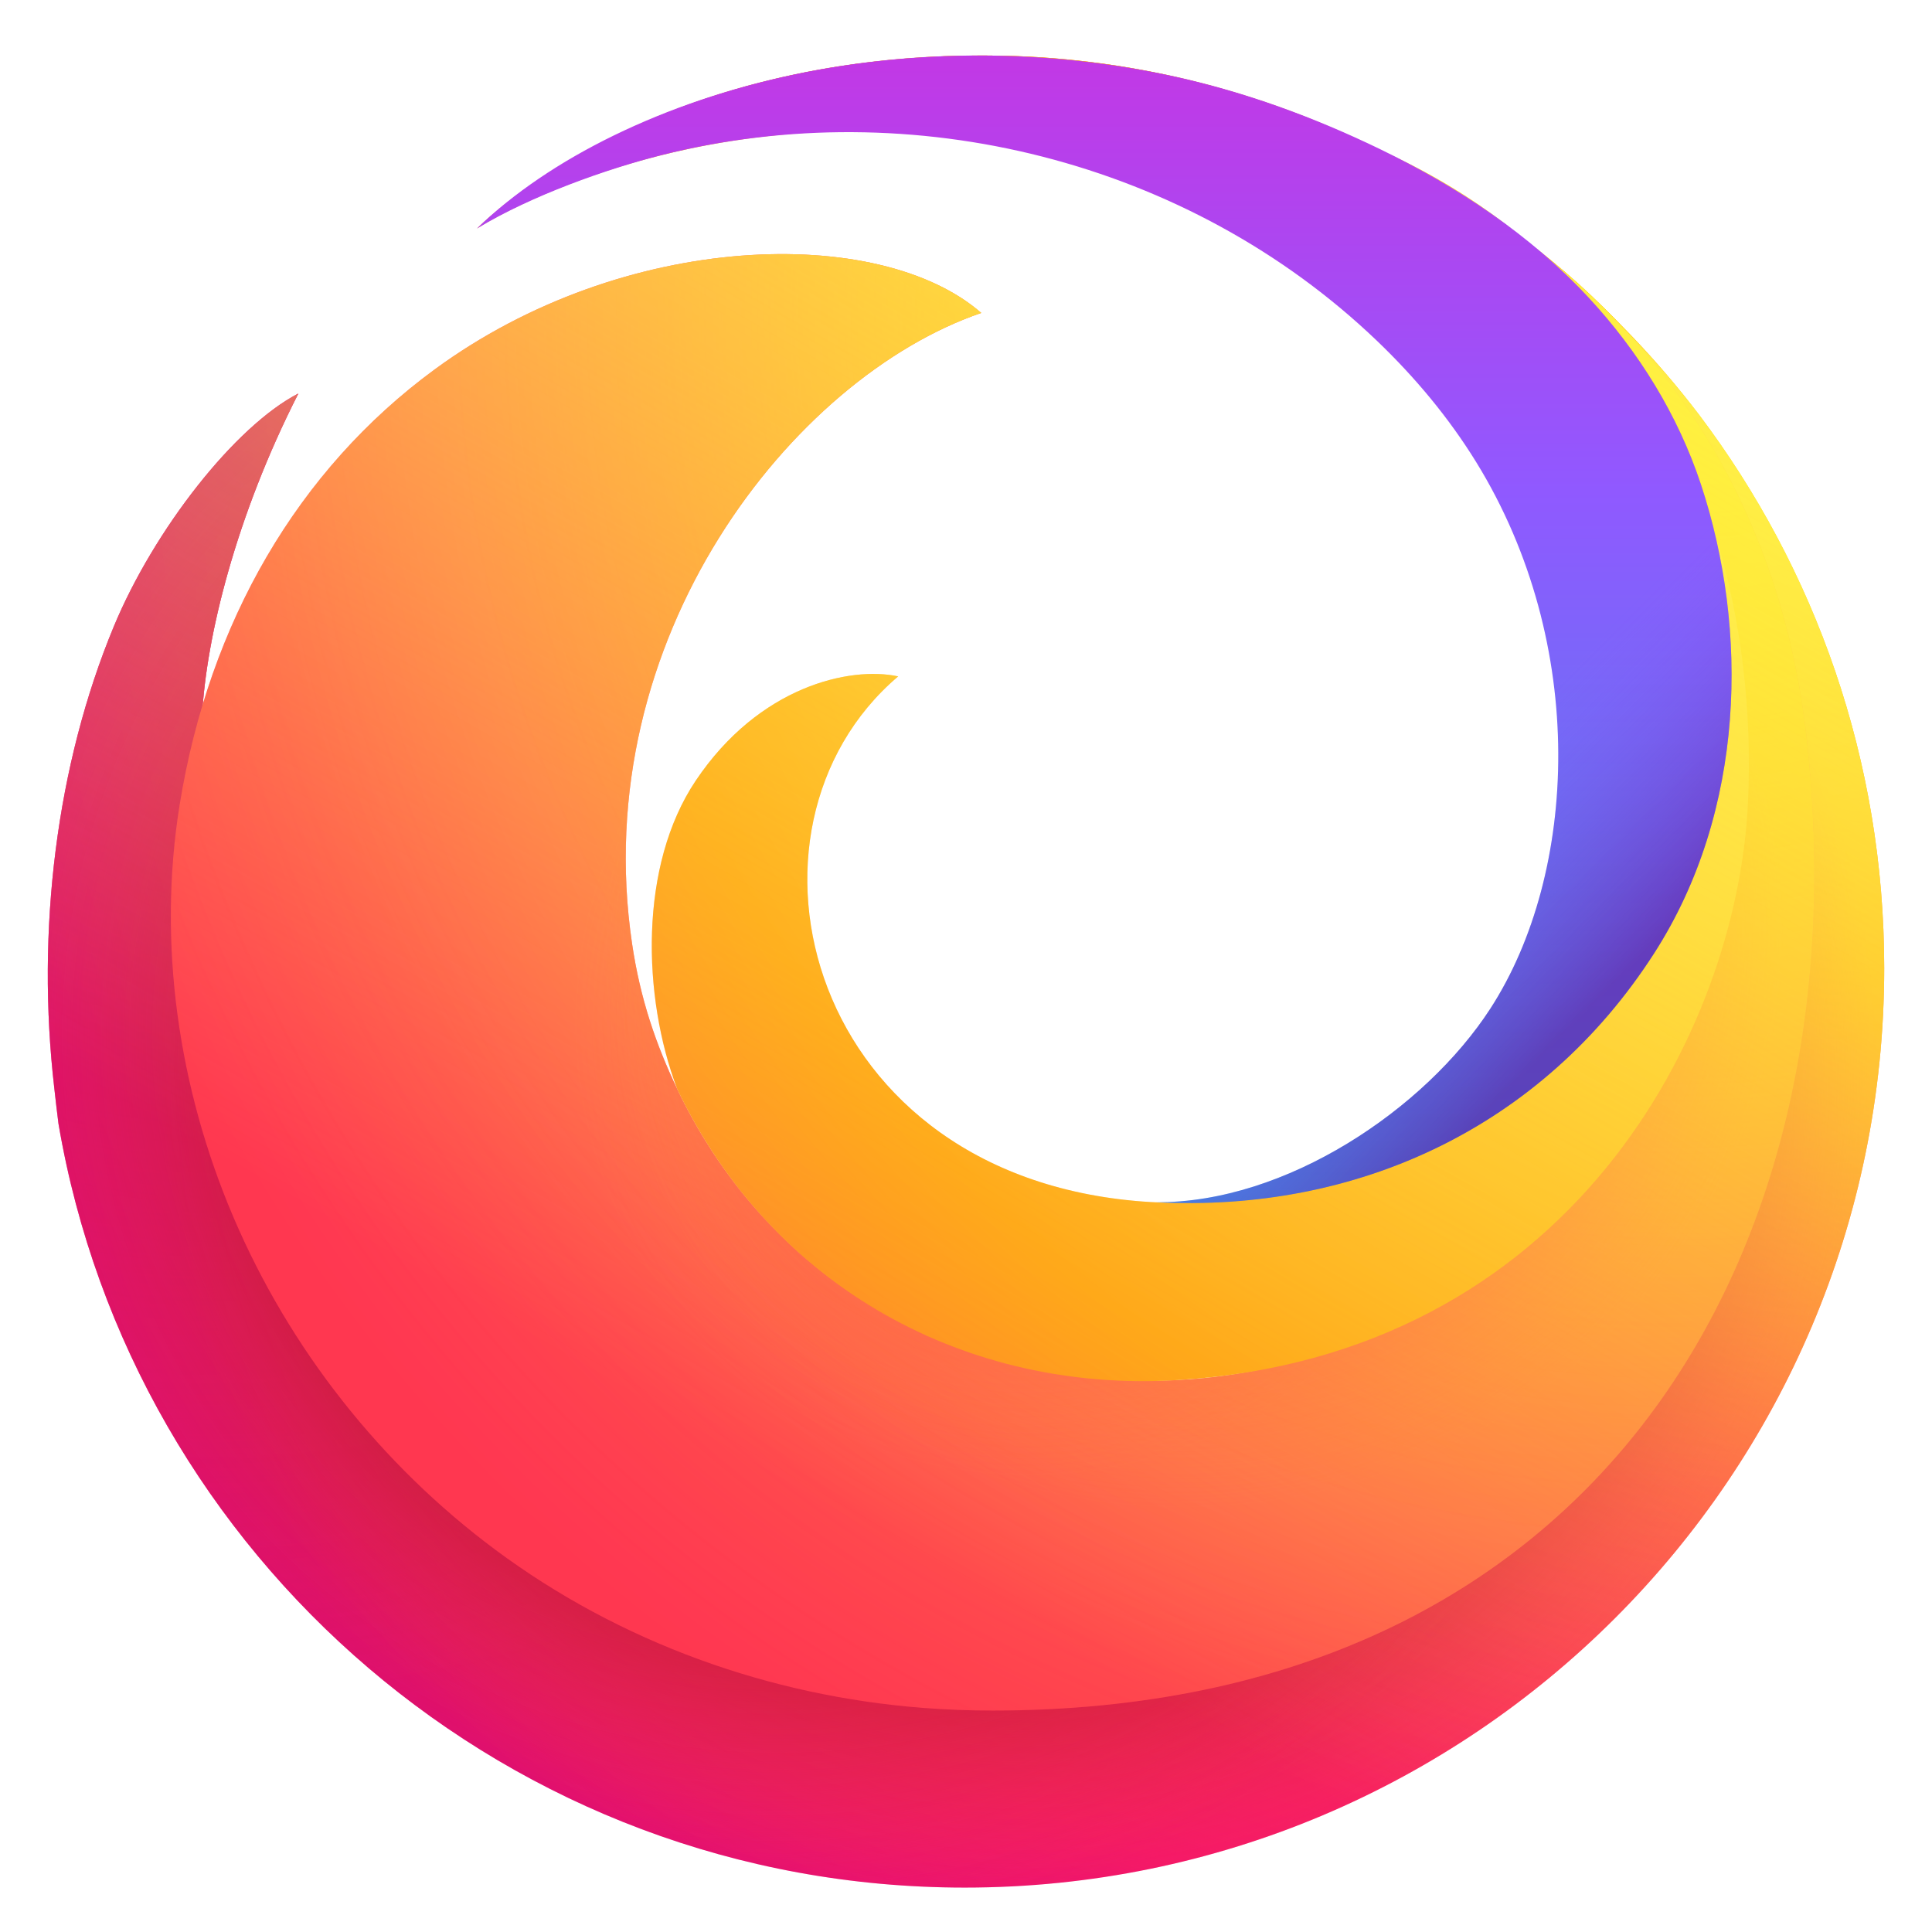
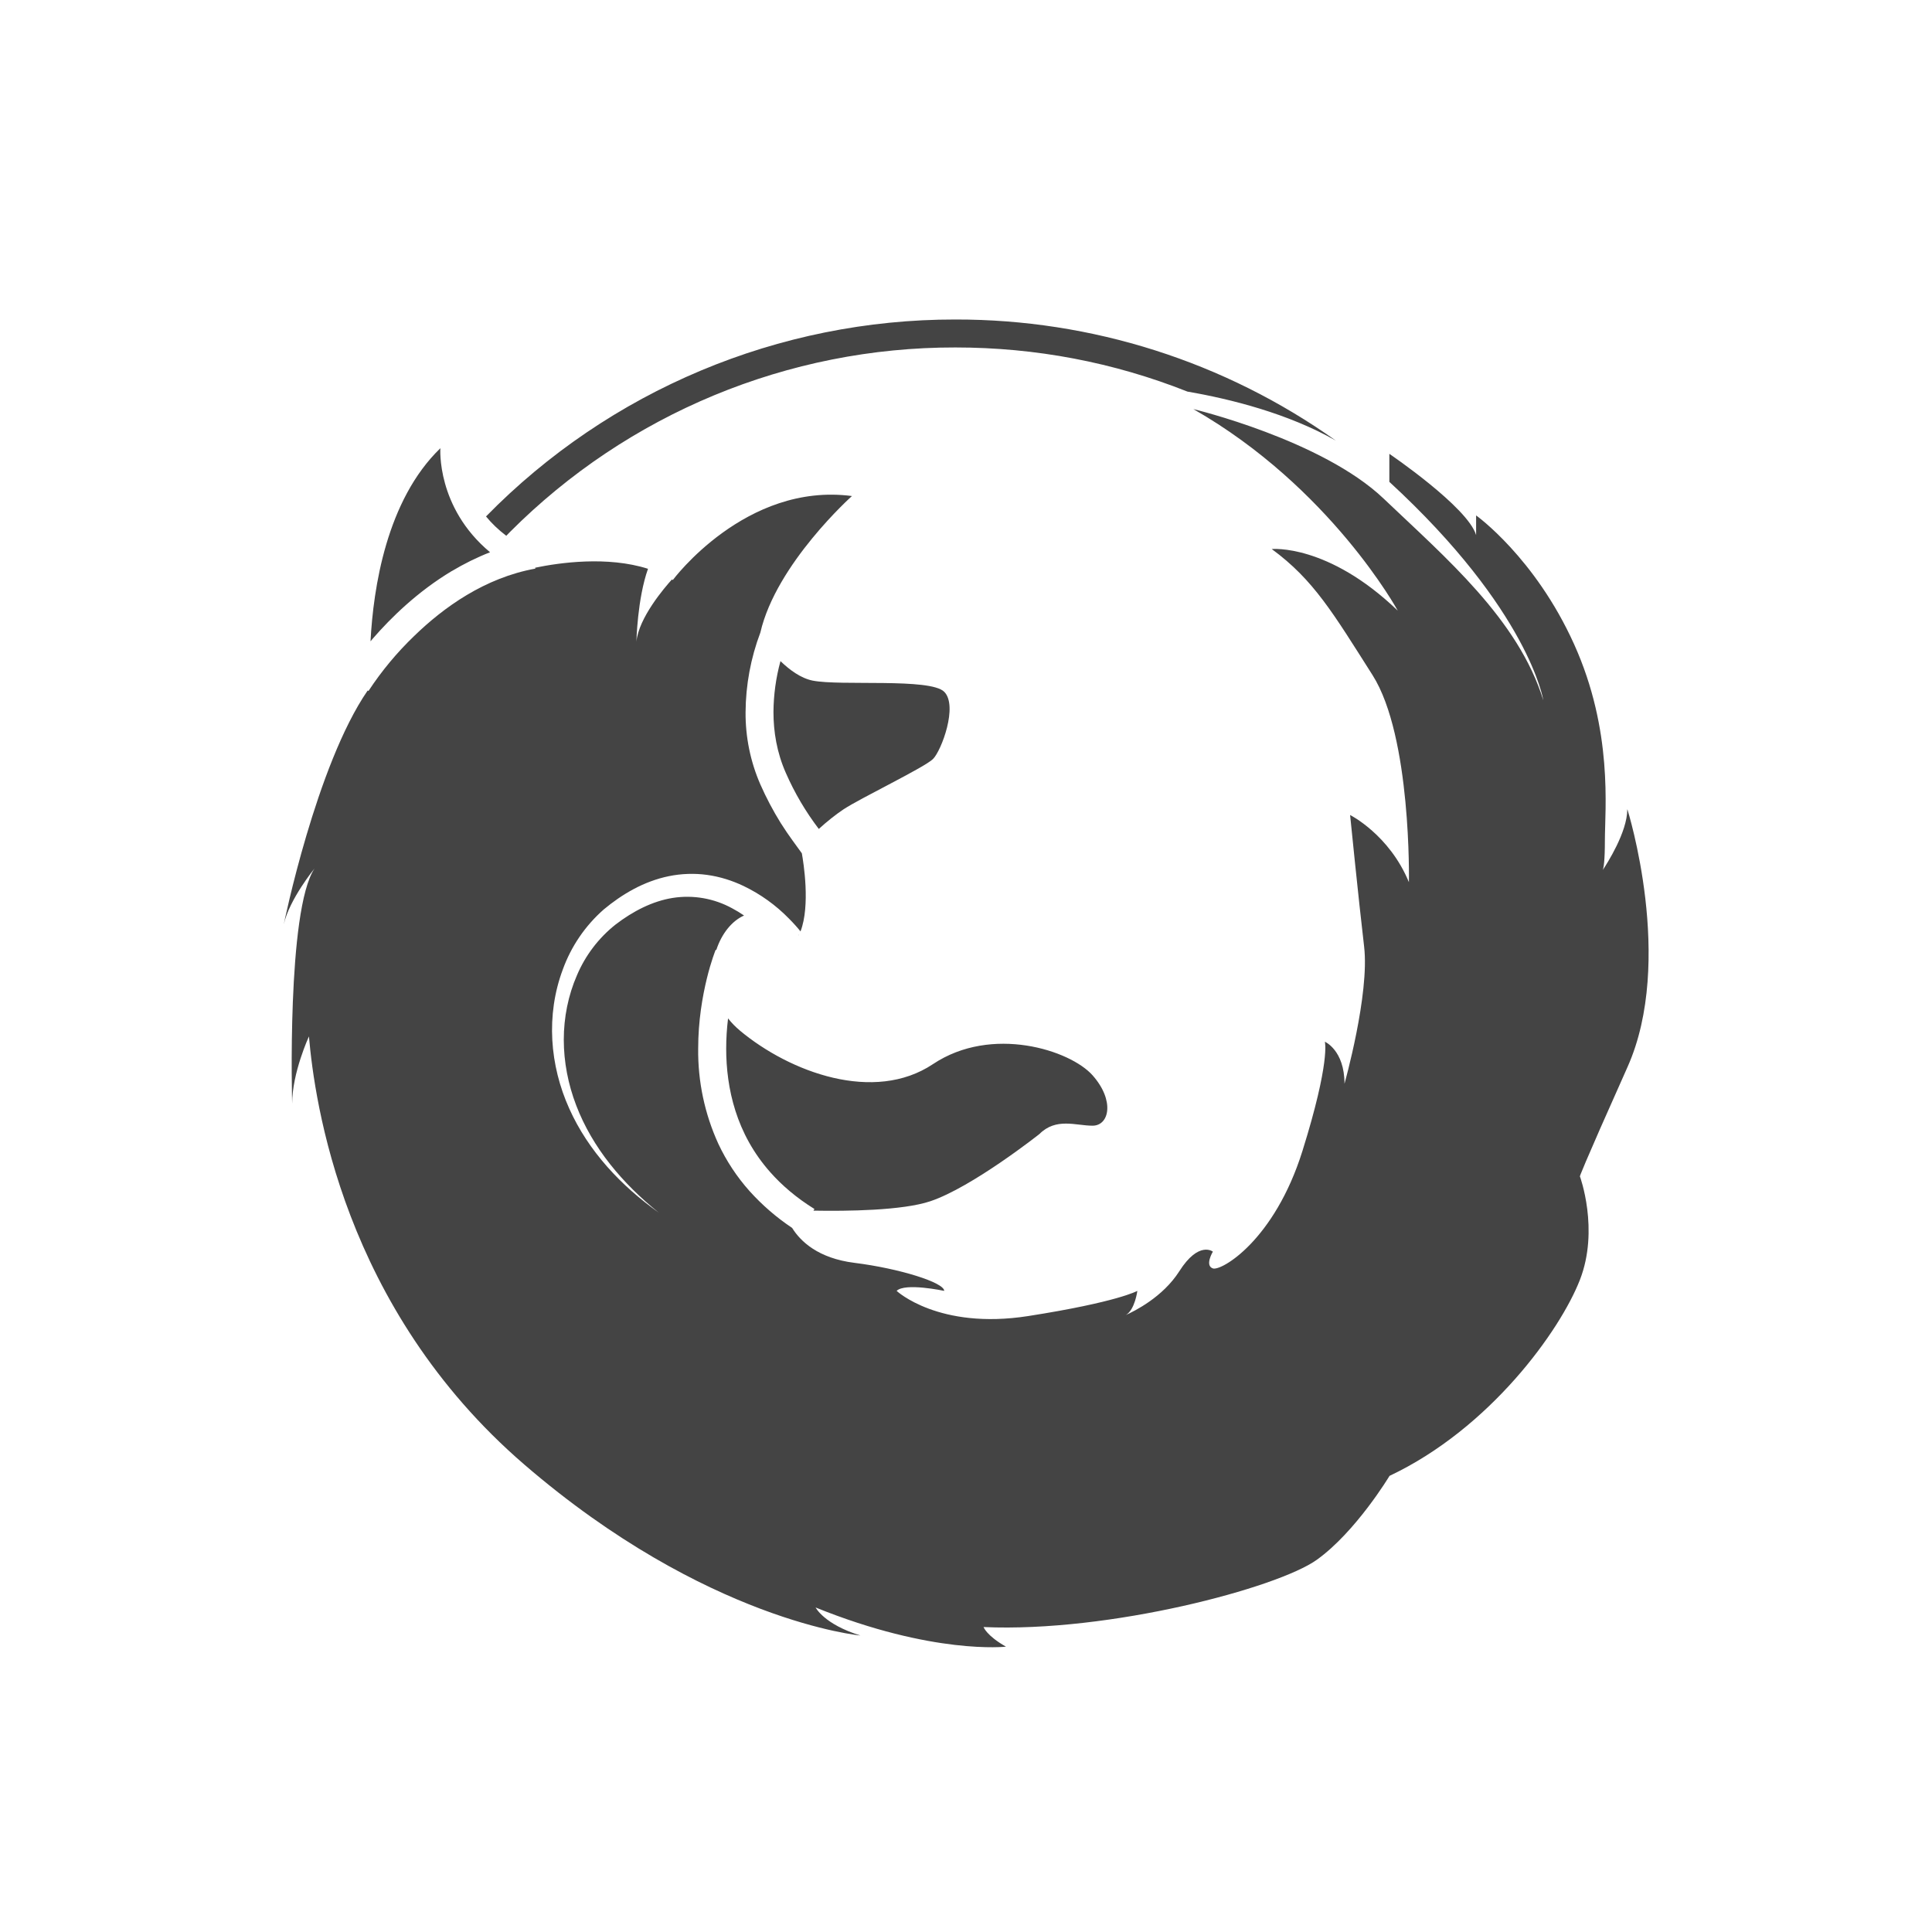
- <svg xmlns="http://www.w3.org/2000/svg" version="1.1" x="0px" y="0px" viewBox="0 0 1740 1740" xml:space="preserve" id="svg189" width="1740" height="1740">
-   <defs id="defs193" />
-   <g id="LiveType" style="display:none" transform="translate(-58.52963,-50.44751)">
- </g>
-   <g id="Outlined" transform="translate(-58.52963,-50.44751)">
-     <g id="g177">
-       <g id="g50">
-         <radialGradient id="SVGID_1_" cx="321.965" cy="-119.885" r="1876.787" fx="389.093" fy="-153.063" gradientTransform="translate(1258.441,532.8896)" gradientUnits="userSpaceOnUse">
-           <stop offset="0" style="stop-color:#FFF44F" id="stop3" />
-           <stop offset="0.295" style="stop-color:#FF980E" id="stop5" />
-           <stop offset="0.432" style="stop-color:#FF5D36" id="stop7" />
-           <stop offset="0.53" style="stop-color:#FF3750" id="stop9" />
-           <stop offset="0.749" style="stop-color:#F5156C" id="stop11" />
-           <stop offset="0.765" style="stop-color:#F1136E" id="stop13" />
-           <stop offset="0.88" style="stop-color:#DA057A" id="stop15" />
-           <stop offset="0.953" style="stop-color:#D2007F" id="stop17" />
-         </radialGradient>
-         <path style="fill:url(#SVGID_1_)" d="M 1588.948,424.269 C 1439.478,227.894 1206.447,105.508 961.358,100.628 769.363,96.806 636.704,154.365 561.647,200.638 662.069,142.538 807.372,109.584 934.597,111.206 c 327.29,4.17 678.776,226.497 730.981,627.281 59.927,460.065 -261.254,844.039 -713.113,845.198 -497.107,1.275 -799.451,-437.843 -720.431,-832.257 3.946,-19.695 1.976,-38.852 8.555,-57.466 3.766,-69.35 30.026,-178.054 86.674,-289.124 C 270.026,434.381 197.133,527.854 161.142,614.438 109.258,739.259 90.973,888.528 107.433,1030.544 c 1.239,10.69 2.361,21.349 3.763,31.948 66.58,390.593 406.647,687.954 816.214,687.954 457.335,0 828.078,-370.743 828.078,-828.075 0,-186.992 -62.005,-359.486 -166.54,-498.102 z m -1310.651,71.912 -0.003,0.003 z" id="path20" />
-         <g style="opacity:0.67" id="g29">
-           <radialGradient id="SVGID_2_" cx="-1019.816" cy="-42.246" r="1110.733" fx="-980.088" fy="-61.881" gradientTransform="translate(1258.441,532.8896)" gradientUnits="userSpaceOnUse">
-             <stop offset="0" style="stop-color:#B5007F" id="stop22" />
-             <stop offset="1" style="stop-color:#F5156C;stop-opacity:0" id="stop24" />
-           </radialGradient>
-           <path style="fill:url(#SVGID_2_)" d="M 1588.948,424.269 C 1439.478,227.894 1206.447,105.508 961.358,100.628 769.363,96.806 636.704,154.365 561.647,200.638 662.069,142.538 807.372,109.584 934.597,111.206 c 327.29,4.17 678.776,226.497 730.981,627.281 59.927,460.065 -261.254,844.039 -713.113,845.198 -497.107,1.275 -799.451,-437.843 -720.431,-832.257 3.946,-19.695 1.976,-38.852 8.555,-57.466 3.766,-69.35 30.026,-178.054 86.674,-289.124 C 270.026,434.381 197.133,527.854 161.142,614.438 109.258,739.259 90.973,888.528 107.433,1030.544 c 1.239,10.69 2.361,21.349 3.763,31.948 66.58,390.593 406.647,687.954 816.214,687.954 457.335,0 828.078,-370.743 828.078,-828.075 0,-186.992 -62.005,-359.486 -166.54,-498.102 z m -1310.651,71.912 -0.003,0.003 z" id="path27" />
-         </g>
-         <radialGradient id="SVGID_3_" cx="482.401" cy="-226.675" r="2203.835" fx="561.226" fy="-265.635" gradientTransform="translate(1258.441,532.8896)" gradientUnits="userSpaceOnUse">
-           <stop offset="0" style="stop-color:#FFDD00;stop-opacity:0.6" id="stop31" />
-           <stop offset="0.084" style="stop-color:#FFD801;stop-opacity:0.524" id="stop33" />
-           <stop offset="0.182" style="stop-color:#FECA05;stop-opacity:0.435" id="stop35" />
-           <stop offset="0.288" style="stop-color:#FEB20C;stop-opacity:0.339" id="stop37" />
-           <stop offset="0.4" style="stop-color:#FD9115;stop-opacity:0.239" id="stop39" />
-           <stop offset="0.515" style="stop-color:#FB6621;stop-opacity:0.134" id="stop41" />
-           <stop offset="0.633" style="stop-color:#F9332F;stop-opacity:0.028" id="stop43" />
-           <stop offset="0.664" style="stop-color:#F92433;stop-opacity:0" id="stop45" />
-         </radialGradient>
-         <path style="fill:url(#SVGID_3_)" d="M 1588.948,424.269 C 1439.478,227.894 1206.447,105.508 961.358,100.628 769.363,96.806 636.704,154.365 561.647,200.638 662.069,142.538 807.372,109.584 934.597,111.206 c 327.29,4.17 678.776,226.497 730.981,627.281 59.927,460.065 -261.254,844.039 -713.113,845.198 -497.107,1.275 -799.451,-437.843 -720.431,-832.257 3.946,-19.695 1.976,-38.852 8.555,-57.466 3.766,-69.35 30.026,-178.054 86.674,-289.124 C 270.026,434.381 197.133,527.854 161.142,614.438 109.258,739.259 90.973,888.528 107.433,1030.544 c 1.239,10.69 2.361,21.349 3.763,31.948 66.58,390.593 406.647,687.954 816.214,687.954 457.335,0 828.078,-370.743 828.078,-828.075 0,-186.992 -62.005,-359.486 -166.54,-498.102 z m -1310.651,71.912 -0.003,0.003 z" id="path48" />
-       </g>
-       <g id="g74">
-         <radialGradient id="SVGID_4_" cx="975.766" cy="1018.462" r="2843.121" gradientUnits="userSpaceOnUse">
-           <stop offset="0.153" style="stop-color:#960E18" id="stop52" />
-           <stop offset="0.206" style="stop-color:#CC2335;stop-opacity:0.554" id="stop54" />
-           <stop offset="0.249" style="stop-color:#F13148;stop-opacity:0.191" id="stop56" />
-           <stop offset="0.272" style="stop-color:#FF3750;stop-opacity:0" id="stop58" />
-         </radialGradient>
-         <path style="fill:url(#SVGID_4_)" d="M 1588.948,424.269 C 1439.478,227.894 1206.447,105.508 961.358,100.628 769.363,96.806 636.704,154.365 561.647,200.638 662.069,142.538 807.372,109.584 934.597,111.206 c 327.29,4.17 678.776,226.497 730.981,627.281 59.927,460.065 -261.254,844.039 -713.113,845.198 -497.107,1.275 -799.451,-437.843 -720.431,-832.257 3.946,-19.695 1.976,-38.852 8.555,-57.466 3.766,-69.35 30.026,-178.054 86.674,-289.124 C 270.026,434.381 197.133,527.854 161.142,614.438 109.258,739.259 90.973,888.528 107.433,1030.544 c 1.239,10.69 2.361,21.349 3.763,31.948 66.58,390.593 406.647,687.954 816.214,687.954 457.335,0 828.078,-370.743 828.078,-828.075 0,-186.992 -62.005,-359.486 -166.54,-498.102 z m -1310.651,71.912 -0.003,0.003 z" id="path61" />
-         <radialGradient id="SVGID_5_" cx="760.619" cy="982.712" r="2843.121" gradientUnits="userSpaceOnUse">
-           <stop offset="0.113" style="stop-color:#960E18" id="stop63" />
-           <stop offset="0.189" style="stop-color:#CC2335;stop-opacity:0.554" id="stop65" />
-           <stop offset="0.252" style="stop-color:#F13148;stop-opacity:0.191" id="stop67" />
-           <stop offset="0.284" style="stop-color:#FF3750;stop-opacity:0" id="stop69" />
-         </radialGradient>
-         <path style="fill:url(#SVGID_5_)" d="M 1588.948,424.269 C 1439.478,227.894 1206.447,105.508 961.358,100.628 769.363,96.806 636.704,154.365 561.647,200.638 662.069,142.538 807.372,109.584 934.597,111.206 c 327.29,4.17 678.776,226.497 730.981,627.281 59.927,460.065 -261.254,844.039 -713.113,845.198 -497.107,1.275 -799.451,-437.843 -720.431,-832.257 3.946,-19.695 1.976,-38.852 8.555,-57.466 3.766,-69.35 30.026,-178.054 86.674,-289.124 C 270.026,434.381 197.133,527.854 161.142,614.438 109.258,739.259 90.973,888.528 107.433,1030.544 c 1.239,10.69 2.361,21.349 3.763,31.948 66.58,390.593 406.647,687.954 816.214,687.954 457.335,0 828.078,-370.743 828.078,-828.075 0,-186.992 -62.005,-359.486 -166.54,-498.102 z m -1310.651,71.912 -0.003,0.003 z" id="path72" />
-       </g>
-       <linearGradient id="SVGID_6_" gradientUnits="userSpaceOnUse" x1="-209.369" y1="-272.081" x2="277.096" y2="570.501" gradientTransform="translate(1258.441,532.8896)">
-         <stop offset="0" style="stop-color:#FFBC04" id="stop76" />
-         <stop offset="0.26" style="stop-color:#FFA202;stop-opacity:0.489" id="stop78" />
-         <stop offset="0.508" style="stop-color:#FF8E00;stop-opacity:0" id="stop80" />
-       </linearGradient>
-       <path style="fill:url(#SVGID_6_)" d="m 1665.579,738.487 c 6.617,50.803 8.569,100.762 6.23,149.455 27.421,-4.058 54.892,-7.737 82.416,-10.922 -9.154,-169.485 -69.25,-325.417 -165.276,-452.75 C 1439.478,227.894 1206.447,105.508 961.358,100.628 769.363,96.806 636.704,154.365 561.647,200.638 662.069,142.538 807.372,109.584 934.597,111.206 c 327.29,4.17 678.776,226.497 730.981,627.281 z" id="path83" />
-       <g id="g113">
-         <radialGradient id="SVGID_7_" cx="257.633" cy="346.109" r="1837.156" fx="323.343" fy="313.632" gradientTransform="matrix(0.9588647,0,0,0.9588647,1293.991,17.72355)" gradientUnits="userSpaceOnUse">
-           <stop offset="0" style="stop-color:#FF980E" id="stop85" />
-           <stop offset="0.295" style="stop-color:#FF7139" id="stop87" />
-           <stop offset="0.485" style="stop-color:#FF5B51" id="stop89" />
-           <stop offset="0.626" style="stop-color:#FF4F5E" id="stop91" />
-           <stop offset="0.737" style="stop-color:#FF4055" id="stop93" />
-           <stop offset="0.843" style="stop-color:#FF3750" id="stop95" />
-         </radialGradient>
-         <path style="fill:url(#SVGID_7_)" d="M 1685.708,715.606 C 1639.17,296.76 1264.747,108.491 934.597,111.206 c -127.231,1.046 -272.529,31.332 -372.951,89.433 -46.909,28.92 -71.314,53.413 -73.591,55.753 2.661,-2.204 10.617,-8.738 23.813,-17.773 0.432,-0.302 0.868,-0.597 1.301,-0.898 0.375,-0.255 0.767,-0.516 1.15,-0.774 47.87,-33.006 101.898,-56.977 159.029,-73.679 87.253,-25.508 181.723,-34.069 272.552,-31.792 373.387,21.481 636.884,330.657 646.057,659.756 7.592,272.376 -215.882,489.593 -473.48,502.174 C 931.133,1302.555 754.66,1212.115 668.412,1031.186 649.225,990.935 635.153,950.024 627.814,900.569 586.954,625.223 772.299,390.411 942.264,332.279 850.559,252.373 620.818,257.793 449.824,383.29 326.681,473.668 246.798,611.177 220.332,775.229 c -20.178,125.079 -1.174,255.151 48.379,371.32 50.492,118.371 132.608,222.726 235.844,299.568 112.104,83.443 247.097,131.997 386.233,142.573 20.519,1.56 41.098,2.323 61.676,2.323 547.09,0 784.478,-414.294 733.243,-875.407 z" id="path98" />
-         <radialGradient id="SVGID_8_" cx="257.633" cy="346.109" r="1837.156" fx="323.343" fy="313.632" gradientTransform="matrix(0.9588647,0,0,0.9588647,1293.991,17.72355)" gradientUnits="userSpaceOnUse">
-           <stop offset="0.084" style="stop-color:#FFDE08" id="stop100" />
-           <stop offset="0.208" style="stop-color:#FFD609;stop-opacity:0.832" id="stop102" />
-           <stop offset="0.403" style="stop-color:#FFBF0B;stop-opacity:0.568" id="stop104" />
-           <stop offset="0.644" style="stop-color:#FF9B0F;stop-opacity:0.242" id="stop106" />
-           <stop offset="0.822" style="stop-color:#FF7B12;stop-opacity:0" id="stop108" />
-         </radialGradient>
-         <path style="fill:url(#SVGID_8_)" d="M 1685.708,715.606 C 1639.17,296.76 1264.747,108.491 934.597,111.206 c -127.231,1.046 -272.529,31.332 -372.951,89.433 -46.909,28.92 -71.314,53.413 -73.591,55.753 2.661,-2.204 10.617,-8.738 23.813,-17.773 0.432,-0.302 0.868,-0.597 1.301,-0.898 0.375,-0.255 0.767,-0.516 1.15,-0.774 47.87,-33.006 101.898,-56.977 159.029,-73.679 87.253,-25.508 181.723,-34.069 272.552,-31.792 373.387,21.481 636.884,330.657 646.057,659.756 7.592,272.376 -215.882,489.593 -473.48,502.174 C 931.133,1302.555 754.66,1212.115 668.412,1031.186 649.225,990.935 635.153,950.024 627.814,900.569 586.954,625.223 772.299,390.411 942.264,332.279 850.559,252.373 620.818,257.793 449.824,383.29 326.681,473.668 246.798,611.177 220.332,775.229 c -20.178,125.079 -1.174,255.151 48.379,371.32 50.492,118.371 132.608,222.726 235.844,299.568 112.104,83.443 247.097,131.997 386.233,142.573 20.519,1.56 41.098,2.323 61.676,2.323 547.09,0 784.478,-414.294 733.243,-875.407 z" id="path111" />
-       </g>
-       <g id="g133">
-         <radialGradient id="SVGID_9_" cx="1134.043" cy="897.613" r="863.962" gradientTransform="matrix(0.2472277,0.9689574,-1.011201,0.2580061,1761.344,-432.8153)" gradientUnits="userSpaceOnUse">
-           <stop offset="0.363" style="stop-color:#FF3750" id="stop115" />
-           <stop offset="0.411" style="stop-color:#FF444B;stop-opacity:0.789" id="stop117" />
-           <stop offset="0.59" style="stop-color:#FF7139;stop-opacity:0" id="stop119" />
-         </radialGradient>
-         <path style="opacity:0.53;fill:url(#SVGID_9_)" d="M 1685.708,715.606 C 1639.17,296.76 1264.747,108.491 934.597,111.206 c -127.231,1.046 -272.529,31.332 -372.951,89.433 -46.909,28.92 -71.314,53.413 -73.591,55.753 2.661,-2.204 10.617,-8.738 23.813,-17.773 0.432,-0.302 0.868,-0.597 1.301,-0.898 0.375,-0.255 0.767,-0.516 1.15,-0.774 47.87,-33.006 101.898,-56.977 159.029,-73.679 87.253,-25.508 181.723,-34.069 272.552,-31.792 373.387,21.481 636.884,330.657 646.057,659.756 7.592,272.376 -215.882,489.593 -473.48,502.174 C 931.133,1302.555 754.66,1212.115 668.412,1031.186 649.225,990.935 635.153,950.024 627.814,900.569 586.954,625.223 772.299,390.411 942.264,332.279 850.559,252.373 620.818,257.793 449.824,383.29 326.681,473.668 246.798,611.177 220.332,775.229 c -20.178,125.079 -1.174,255.151 48.379,371.32 50.492,118.371 132.608,222.726 235.844,299.568 112.104,83.443 247.097,131.997 386.233,142.573 20.519,1.56 41.098,2.323 61.676,2.323 547.09,0 784.478,-414.294 733.243,-875.407 z" id="path122" />
-         <radialGradient id="SVGID_10_" cx="985.124" cy="970.779" r="863.962" gradientTransform="matrix(0.2472277,0.9689574,-0.9698079,0.2474447,1683.043,-223.9779)" gradientUnits="userSpaceOnUse">
-           <stop offset="0.216" style="stop-color:#FF3750;stop-opacity:0.8" id="stop124" />
-           <stop offset="0.27" style="stop-color:#FF444B;stop-opacity:0.632" id="stop126" />
-           <stop offset="0.474" style="stop-color:#FF7139;stop-opacity:0" id="stop128" />
-         </radialGradient>
-         <path style="opacity:0.53;fill:url(#SVGID_10_)" d="M 1685.708,715.606 C 1639.17,296.76 1264.747,108.491 934.597,111.206 c -127.231,1.046 -272.529,31.332 -372.951,89.433 -46.909,28.92 -71.314,53.413 -73.591,55.753 2.661,-2.204 10.617,-8.738 23.813,-17.773 0.432,-0.302 0.868,-0.597 1.301,-0.898 0.375,-0.255 0.767,-0.516 1.15,-0.774 47.87,-33.006 101.898,-56.977 159.029,-73.679 87.253,-25.508 181.723,-34.069 272.552,-31.792 373.387,21.481 636.884,330.657 646.057,659.756 7.592,272.376 -215.882,489.593 -473.48,502.174 C 931.133,1302.555 754.66,1212.115 668.412,1031.186 649.225,990.935 635.153,950.024 627.814,900.569 586.954,625.223 772.299,390.411 942.264,332.279 850.559,252.373 620.818,257.793 449.824,383.29 326.681,473.668 246.798,611.177 220.332,775.229 c -20.178,125.079 -1.174,255.151 48.379,371.32 50.492,118.371 132.608,222.726 235.844,299.568 112.104,83.443 247.097,131.997 386.233,142.573 20.519,1.56 41.098,2.323 61.676,2.323 547.09,0 784.478,-414.294 733.243,-875.407 z" id="path131" />
-       </g>
-       <g id="g148">
-         <radialGradient id="SVGID_11_" cx="624.281" cy="138.584" r="3105.129" gradientTransform="matrix(0.9588647,0,0,0.9588647,1293.991,17.72355)" gradientUnits="userSpaceOnUse">
-           <stop offset="0.054" style="stop-color:#FFF44F" id="stop135" />
-           <stop offset="0.457" style="stop-color:#FF980E" id="stop137" />
-           <stop offset="0.521" style="stop-color:#FF8424" id="stop139" />
-           <stop offset="0.587" style="stop-color:#FF7634" id="stop141" />
-           <stop offset="0.639" style="stop-color:#FF7139" id="stop143" />
-         </radialGradient>
-         <path style="fill:url(#SVGID_11_)" d="m 1118.477,1293.405 c 353.577,-21.453 504.864,-313.42 514.346,-520.683 14.808,-323.654 -177.692,-672.692 -686.923,-641.247 -90.829,-2.277 -185.299,6.284 -272.552,31.792 -76.488,23.334 -129.612,53.842 -159.029,73.679 -0.381,0.262 -0.771,0.511 -1.15,0.774 -0.457,0.31 -0.856,0.593 -1.301,0.898 -7.918,5.535 -15.661,11.326 -23.223,17.369 14.158,-9.664 189.77,-113.126 433.755,-81.182 292.291,38.269 559.62,265.181 559.62,564.575 0,230.354 -178.45,406.216 -387.386,393.661 -310.427,-18.653 -388.596,-336.213 -227.188,-473.423 -43.544,-9.356 -125.377,8.965 -182.35,93.946 -51.121,76.252 -48.236,194.077 -16.685,277.623 86.248,180.929 262.842,273.578 450.066,262.219 z" id="path146" />
-       </g>
-       <g id="g157">
-         <linearGradient id="SVGID_12_" gradientUnits="userSpaceOnUse" x1="1321.766" y1="246.002" x2="477.681" y2="1708">
-           <stop offset="0" style="stop-color:#FFF44F;stop-opacity:0.8" id="stop150" />
-           <stop offset="0.75" style="stop-color:#FFF44F;stop-opacity:0" id="stop152" />
-         </linearGradient>
-         <path style="fill:url(#SVGID_12_)" d="m 1588.945,424.269 c -22.163,-29.125 -46.37,-56.404 -71.982,-82.13 -20.544,-21.749 -42.561,-41.788 -65.684,-60.348 13.323,11.649 26.147,23.877 38.218,36.907 44.78,48.34 80.244,105.447 100.928,167.966 43.191,130.547 40.371,293.914 -42.085,422.227 -98.262,152.904 -258.23,228.384 -431.155,224.707 -7.478,0.033 -14.985,-0.102 -22.551,-0.557 C 784.211,1114.387 706.039,796.827 867.45,659.619 823.901,650.262 742.074,668.583 685.099,753.563 633.976,829.815 636.862,947.64 668.415,1031.184 649.225,990.937 635.156,950.024 627.817,900.571 586.955,625.224 772.302,390.41 942.267,332.277 850.561,252.374 620.822,257.794 449.823,383.29 c -99.639,73.129 -170.925,177.133 -208.543,301.069 5.53,-69.54 31.86,-173.405 85.979,-279.522 -57.231,29.542 -130.129,123.018 -166.113,209.597 -51.885,124.823 -70.173,274.094 -53.716,416.111 1.245,10.686 2.366,21.346 3.765,31.948 66.577,390.592 406.648,687.953 816.218,687.953 457.332,0 828.076,-370.745 828.076,-828.076 0,-186.991 -62.007,-359.484 -166.545,-498.102 z" id="path155" />
-       </g>
-       <linearGradient id="SVGID_13_" gradientUnits="userSpaceOnUse" x1="-205.411" y1="605.314" x2="-205.411" y2="-421.979" gradientTransform="translate(1258.441,532.8896)">
-         <stop offset="0" style="stop-color:#3A8EE6" id="stop159" />
-         <stop offset="0.236" style="stop-color:#5C79F0" id="stop161" />
-         <stop offset="0.629" style="stop-color:#9059FF" id="stop163" />
-         <stop offset="1" style="stop-color:#C139E6" id="stop165" />
-       </linearGradient>
-       <path style="fill:url(#SVGID_13_)" d="M 1590.422,486.665 C 1569.737,424.143 1534.274,367.036 1489.494,318.7 1436.735,261.753 1371.032,218.48 1301.478,184.78 1242.305,156.11 1180.509,133.483 1116.645,119.422 1002.256,94.238 882.243,94.684 774.176,117.429 656.69,142.156 553.373,192.879 488.033,256.291 c 48.993,-29.7 117.334,-53.788 166.031,-66.063 225.98,-56.962 474.815,4.735 644.47,167.051 34.109,32.634 64.695,69.149 89.494,109.37 101.21,164.151 91.634,370.516 12.726,492.226 -58.62,90.417 -184.149,175.239 -301.273,174.317 179.684,9.406 347.246,-66.181 448.857,-224.3 82.458,-128.316 85.275,-291.682 42.085,-422.228 z" id="path168" />
-       <linearGradient id="SVGID_14_" gradientUnits="userSpaceOnUse" x1="-583.449" y1="-426.689" x2="250.12" y2="406.881" gradientTransform="translate(1258.441,532.8896)">
-         <stop offset="0.805" style="stop-color:#9059FF;stop-opacity:0" id="stop170" />
-         <stop offset="1" style="stop-color:#6E008B;stop-opacity:0.5" id="stop172" />
-       </linearGradient>
-       <path style="fill:url(#SVGID_14_)" d="M 1590.422,486.665 C 1569.737,424.143 1534.274,367.036 1489.494,318.7 1436.735,261.753 1371.032,218.48 1301.478,184.78 1242.305,156.11 1180.509,133.483 1116.645,119.422 1002.256,94.238 882.243,94.684 774.176,117.429 656.69,142.156 553.373,192.879 488.033,256.291 c 48.993,-29.7 117.334,-53.788 166.031,-66.063 225.98,-56.962 474.815,4.735 644.47,167.051 34.109,32.634 64.695,69.149 89.494,109.37 101.21,164.151 91.634,370.516 12.726,492.226 -58.62,90.417 -184.149,175.239 -301.273,174.317 179.684,9.406 347.246,-66.181 448.857,-224.3 82.458,-128.316 85.275,-291.682 42.085,-422.228 z" id="path175" />
-     </g>
-     <g id="g181">
- 		
- 	</g>
-     <rect x="745.5" y="50.5" style="fill:none" width="50" height="50" id="rect183" />
-   </g>
-   <g id="Layer_3" transform="translate(-58.52963,-50.44751)">
- </g>
-   <g id="Layer_4" transform="translate(-58.52963,-50.44751)">
- </g>
-   <g id="Layer_5" transform="translate(-58.52963,-50.44751)">
- </g>
+ <svg xmlns="http://www.w3.org/2000/svg" width="32" height="32" viewBox="0 0 32 32">
+   <path fill="#444" d="M23.551 7.933a10.889 10.889 0 0 0-.189-.182l.189.182zM5.207 14.009s-.032.039-.08.104l-.02.107a.967.967 0 0 1 .101-.211zm3.179-5.135l.061-.063a10.394 10.394 0 0 1 7.377-3.056c1.33 0 2.621.246 3.844.731.714.123 1.665.361 2.458.812a10.843 10.843 0 0 0-6.302-2.006A10.864 10.864 0 0 0 8.05 8.554c.092.112.203.22.335.32zm3.869 8.195a1.322 1.322 0 0 1-.196-.201 4.125 4.125 0 0 0-.031.499c0 .328.041.681.153 1.032s.294.698.581 1.021c.191.215.43.42.728.605l-.017.027c.56.01 1.472-.001 1.934-.155.695-.232 1.808-1.113 1.808-1.113.278-.278.603-.139.881-.139s.371-.417 0-.835c-.371-.417-1.669-.835-2.643-.185s-2.365.139-3.199-.556zm.672-6.119a3.286 3.286 0 0 0-.116.843c0 .322.054.668.205 1.009a4.516 4.516 0 0 0 .546.928c.131-.12.283-.241.408-.324.278-.185 1.345-.696 1.484-.835s.417-.881.185-1.113c-.232-.232-1.716-.093-2.179-.185-.195-.039-.382-.177-.533-.323zm.299 4.537a.032.032 0 0 0 .002.006l.005-.011-.007.005zm13.727-2.081c0 .377-.34.905-.406 1.004.014-.035.035-.145.035-.494 0-.51.139-1.808-.51-3.246s-1.623-2.133-1.623-2.133v.325c-.139-.464-1.437-1.345-1.437-1.345v.464c2.318 2.133 2.55 3.617 2.55 3.617-.417-1.345-1.623-2.365-2.643-3.338s-3.153-1.484-3.153-1.484c2.272 1.298 3.385 3.338 3.385 3.338-1.159-1.113-2.087-1.02-2.087-1.02.696.51 1.02 1.066 1.669 2.087s.603 3.431.603 3.431c-.325-.788-.974-1.113-.974-1.113s.139 1.391.232 2.179c.093.788-.325 2.272-.325 2.272 0-.556-.325-.696-.325-.696s.093.325-.371 1.808c-.464 1.484-1.345 1.994-1.484 1.947s0-.278 0-.278-.232-.185-.556.325c-.274.43-.746.662-.886.725.151-.086.191-.4.191-.4s-.325.185-1.808.417c-1.484.232-2.179-.417-2.179-.417.139-.139.788 0 .788 0 0-.139-.742-.371-1.484-.464-.603-.075-.896-.355-1.035-.579a3.74 3.74 0 0 1-.705-.61 3.235 3.235 0 0 1-.517-.783 3.693 3.693 0 0 1-.334-1.578c0-.46.072-.865.143-1.157s.144-.471.147-.479l.01.004c.087-.268.258-.483.46-.571a1.968 1.968 0 0 0-.196-.119 1.547 1.547 0 0 0-.983-.173c-.338.053-.662.221-.949.441a2.135 2.135 0 0 0-.64.841c-.145.332-.218.699-.218 1.067s.072.739.206 1.088c.133.349.327.677.561.973s.508.564.805.802c-.31-.221-.6-.473-.854-.761s-.471-.611-.629-.965c-.159-.354-.257-.738-.279-1.131s.033-.793.173-1.167a2.42 2.42 0 0 1 .677-.995c.153-.128.319-.244.499-.34s.376-.171.582-.213c.206-.042.421-.05.632-.021s.414.093.603.183a2.66 2.66 0 0 1 .753.54c.036.036.072.074.107.113.029.033.056.063.085.1.165-.428.049-1.144.022-1.294-.087-.124-.211-.28-.351-.503a5.163 5.163 0 0 1-.336-.637 2.942 2.942 0 0 1-.245-1.197 3.793 3.793 0 0 1 .245-1.319c.262-1.14 1.517-2.261 1.517-2.261-1.762-.232-2.967 1.391-2.967 1.391l-.015-.009c-.125.138-.549.634-.588 1.029 0 0 .015-.71.192-1.206-.672-.214-1.464-.102-1.869-.018l.003.015c-.416.075-.796.235-1.133.436s-.631.444-.873.679a5.284 5.284 0 0 0-.758.912l-.013-.008c-.853 1.237-1.39 3.874-1.39 3.874.093-.417.51-.927.51-.927-.464.696-.371 3.895-.371 3.895 0-.51.278-1.113.278-1.113.093 1.066.556 4.498 3.57 7.094s5.564 2.829 5.564 2.829c-.603-.186-.742-.464-.742-.464 1.947.788 3.153.649 3.153.649-.325-.185-.371-.325-.371-.325 2.087.093 4.869-.649 5.518-1.113s1.206-1.391 1.206-1.391c1.669-.788 2.828-2.411 3.153-3.246s0-1.716 0-1.716 0-.046.788-1.808 0-4.266 0-4.266zM7.485 9.458c.196-.117.407-.223.632-.311-.893-.744-.823-1.723-.823-1.723-.893.862-1.111 2.318-1.157 3.198l.038-.045c.302-.348.743-.78 1.31-1.12z" />
</svg>
